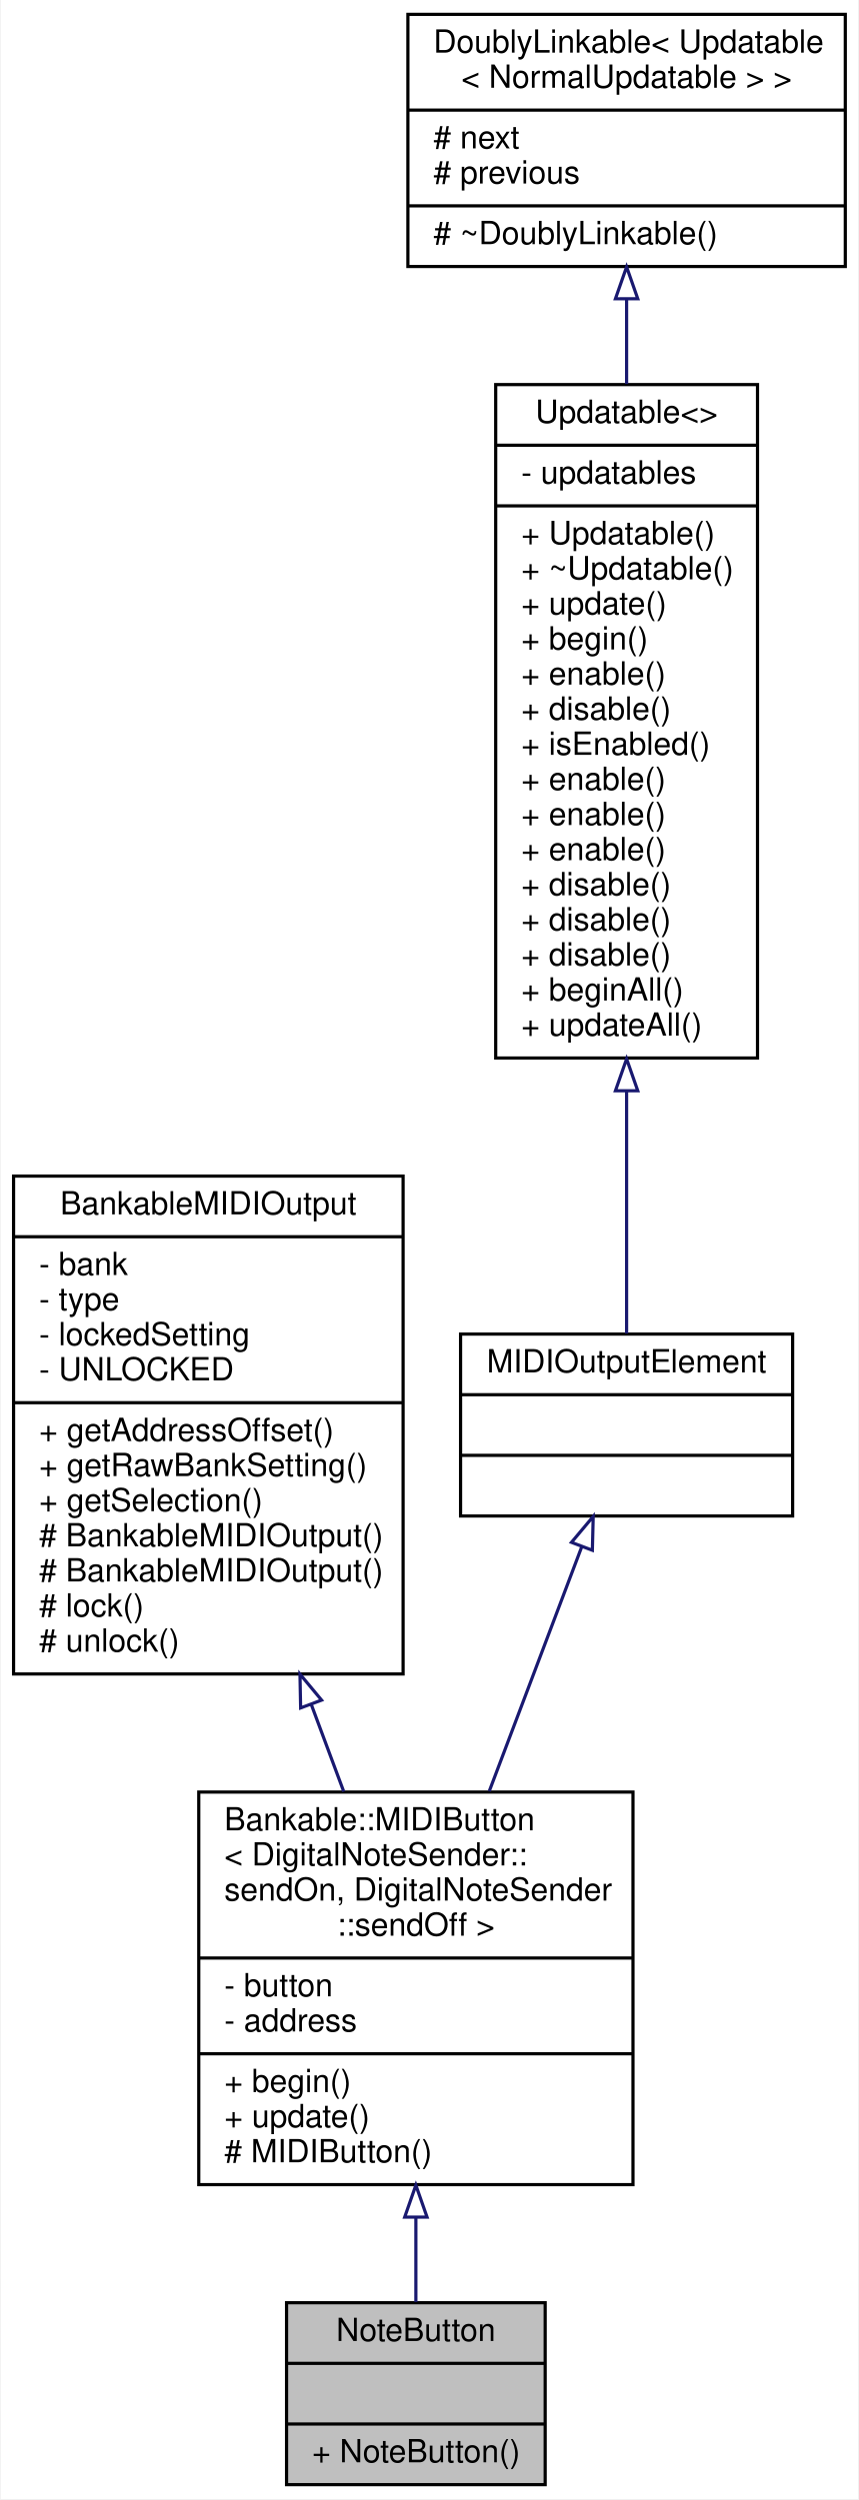
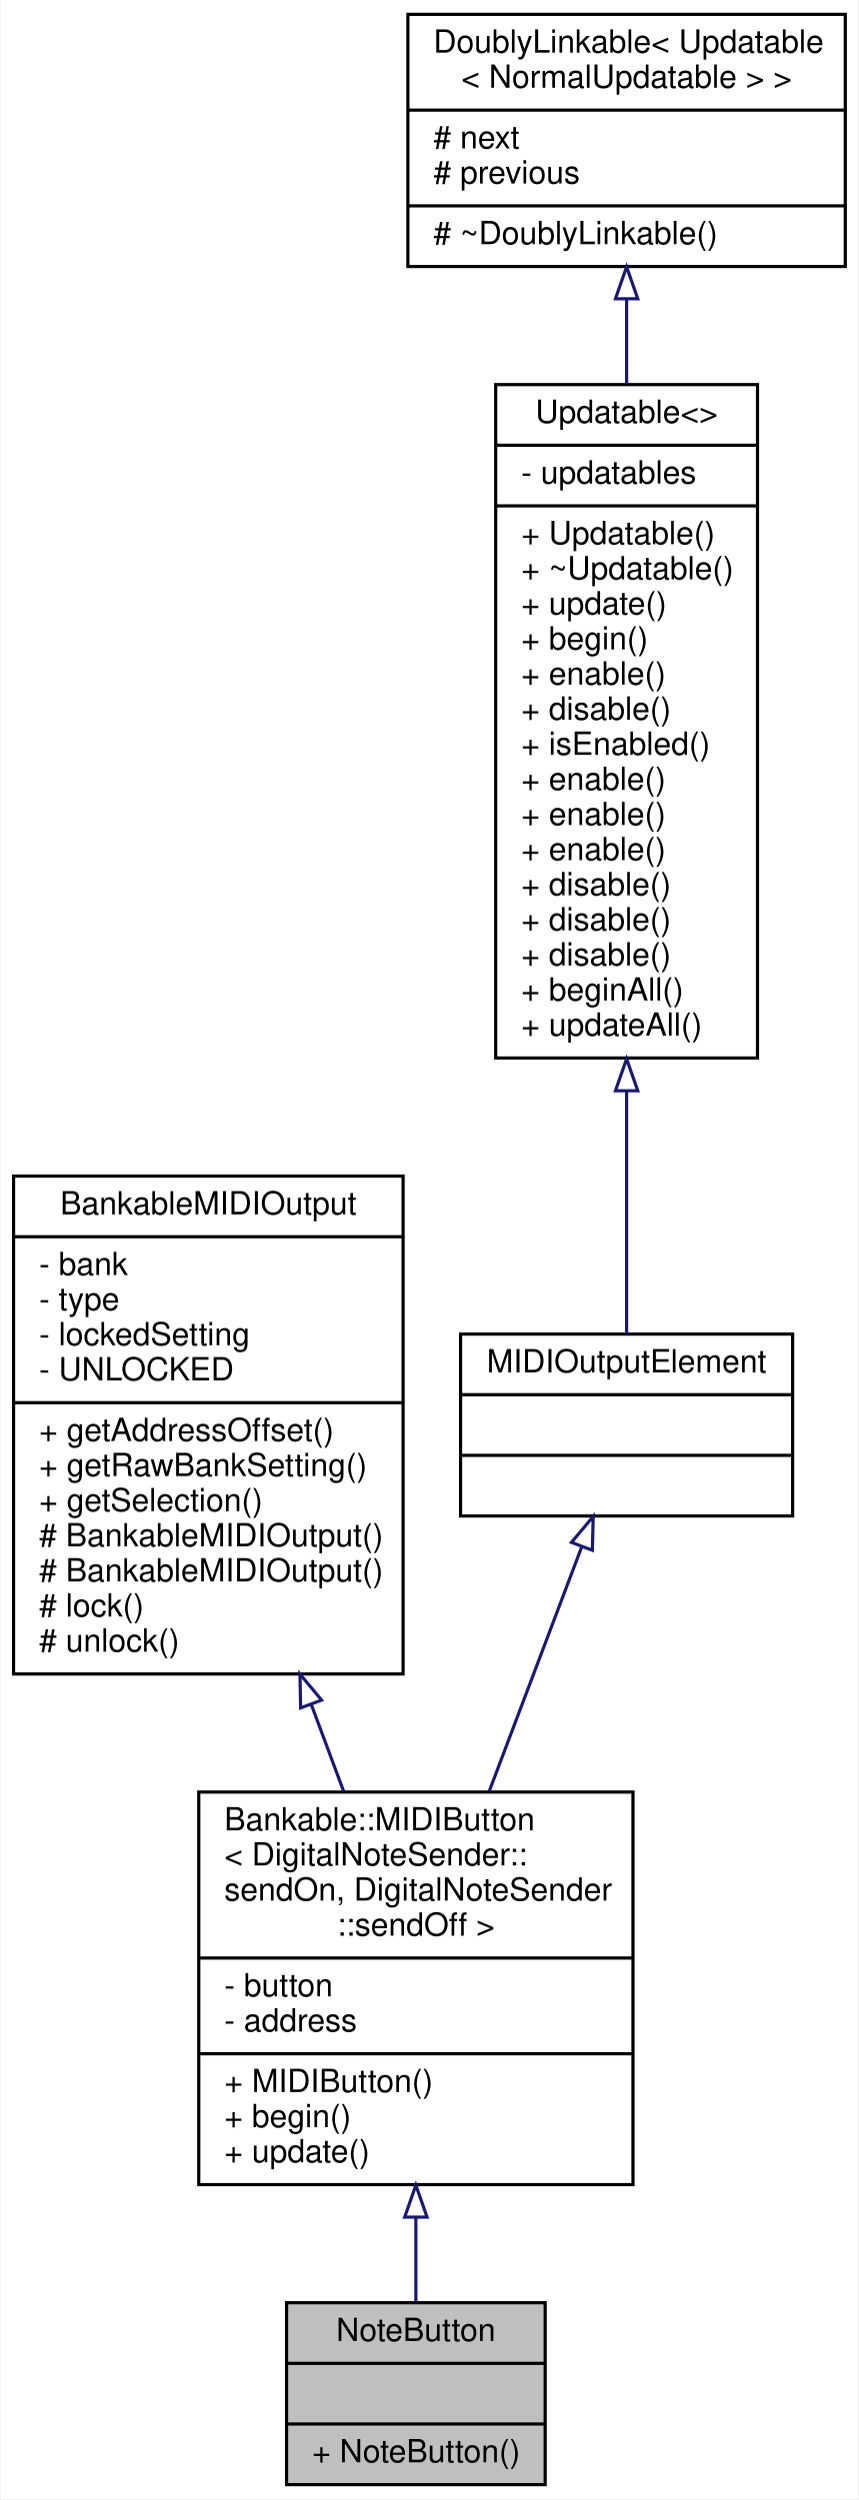
<svg xmlns="http://www.w3.org/2000/svg" xmlns:xlink="http://www.w3.org/1999/xlink" width="269pt" height="783pt" viewBox="0.00 0.00 268.50 783.00">
  <g id="graph0" class="graph" transform="scale(1 1) rotate(0) translate(4 779)">
    <polygon fill="white" stroke="none" points="-4,4 -4,-779 264.5,-779 264.5,4 -4,4" />
    <g id="node1" class="node">
      <g id="a_node1">
        <a xlink:title="A class of MIDIOutputElements that read the input of a momentary push button or switch,...">
          <polygon fill="#bfbfbf" stroke="black" points="85.5,-0.5 85.5,-57.5 166.5,-57.5 166.5,-0.5 85.5,-0.5" />
          <text text-anchor="middle" x="126" y="-45.5" font-family="Helvetica,sans-Serif" font-size="10.00">NoteButton</text>
          <polyline fill="none" stroke="black" points="85.5,-38.5 166.5,-38.5 " />
          <text text-anchor="middle" x="126" y="-26.5" font-family="Helvetica,sans-Serif" font-size="10.00"> </text>
          <polyline fill="none" stroke="black" points="85.5,-19.5 166.5,-19.5 " />
          <text text-anchor="start" x="93.5" y="-7.5" font-family="Helvetica,sans-Serif" font-size="10.00">+ NoteButton()</text>
        </a>
      </g>
    </g>
    <g id="node2" class="node">
      <g id="a_node2">
        <a xlink:href="../../d9/df9/classBankable_1_1MIDIButton.html" target="_top" xlink:title=" ">
          <polygon fill="white" stroke="black" points="58,-94.5 58,-217.5 194,-217.5 194,-94.5 58,-94.5" />
          <text text-anchor="start" x="66" y="-205.5" font-family="Helvetica,sans-Serif" font-size="10.00">Bankable::MIDIButton</text>
          <text text-anchor="start" x="66" y="-194.5" font-family="Helvetica,sans-Serif" font-size="10.00">&lt; DigitalNoteSender::</text>
          <text text-anchor="start" x="66" y="-183.5" font-family="Helvetica,sans-Serif" font-size="10.00">sendOn, DigitalNoteSender</text>
          <text text-anchor="middle" x="126" y="-172.5" font-family="Helvetica,sans-Serif" font-size="10.00">::sendOff &gt;</text>
          <polyline fill="none" stroke="black" points="58,-165.5 194,-165.5 " />
          <text text-anchor="start" x="66" y="-153.5" font-family="Helvetica,sans-Serif" font-size="10.00">- button</text>
          <text text-anchor="start" x="66" y="-142.5" font-family="Helvetica,sans-Serif" font-size="10.00">- address</text>
          <polyline fill="none" stroke="black" points="58,-135.5 194,-135.5 " />
-           <text text-anchor="start" x="66" y="-123.5" font-family="Helvetica,sans-Serif" font-size="10.00">+ begin()</text>
-           <text text-anchor="start" x="66" y="-112.5" font-family="Helvetica,sans-Serif" font-size="10.00">+ update()</text>
-           <text text-anchor="start" x="66" y="-101.5" font-family="Helvetica,sans-Serif" font-size="10.00"># MIDIButton()</text>
+           <text text-anchor="start" x="66" y="-123.5" font-family="Helvetica,sans-Serif" font-size="10.00">+ MIDIButton()</text>
+           <text text-anchor="start" x="66" y="-112.5" font-family="Helvetica,sans-Serif" font-size="10.00">+ begin()</text>
+           <text text-anchor="start" x="66" y="-101.5" font-family="Helvetica,sans-Serif" font-size="10.00">+ update()</text>
        </a>
      </g>
    </g>
    <g id="edge1" class="edge">
      <path fill="none" stroke="midnightblue" d="M126,-84.138C126,-74.8 126,-65.715 126,-57.738" />
      <polygon fill="none" stroke="midnightblue" points="122.5,-84.331 126,-94.331 129.5,-84.331 122.5,-84.331" />
    </g>
    <g id="node3" class="node">
      <g id="a_node3">
        <a xlink:href="../../d3/d43/classBankableMIDIOutput.html" target="_top" xlink:title=" ">
          <polygon fill="white" stroke="black" points="0,-254.5 0,-410.5 122,-410.5 122,-254.5 0,-254.5" />
          <text text-anchor="middle" x="61" y="-398.5" font-family="Helvetica,sans-Serif" font-size="10.00">BankableMIDIOutput</text>
          <polyline fill="none" stroke="black" points="0,-391.5 122,-391.5 " />
          <text text-anchor="start" x="8" y="-379.5" font-family="Helvetica,sans-Serif" font-size="10.00">- bank</text>
          <text text-anchor="start" x="8" y="-368.5" font-family="Helvetica,sans-Serif" font-size="10.00">- type</text>
          <text text-anchor="start" x="8" y="-357.5" font-family="Helvetica,sans-Serif" font-size="10.00">- lockedSetting</text>
          <text text-anchor="start" x="8" y="-346.5" font-family="Helvetica,sans-Serif" font-size="10.00">- UNLOCKED</text>
          <polyline fill="none" stroke="black" points="0,-339.5 122,-339.5 " />
          <text text-anchor="start" x="8" y="-327.5" font-family="Helvetica,sans-Serif" font-size="10.00">+ getAddressOffset()</text>
          <text text-anchor="start" x="8" y="-316.5" font-family="Helvetica,sans-Serif" font-size="10.00">+ getRawBankSetting()</text>
          <text text-anchor="start" x="8" y="-305.5" font-family="Helvetica,sans-Serif" font-size="10.00">+ getSelection()</text>
          <text text-anchor="start" x="8" y="-294.5" font-family="Helvetica,sans-Serif" font-size="10.00"># BankableMIDIOutput()</text>
          <text text-anchor="start" x="8" y="-283.5" font-family="Helvetica,sans-Serif" font-size="10.00"># BankableMIDIOutput()</text>
          <text text-anchor="start" x="8" y="-272.5" font-family="Helvetica,sans-Serif" font-size="10.00"># lock()</text>
          <text text-anchor="start" x="8" y="-261.5" font-family="Helvetica,sans-Serif" font-size="10.00"># unlock()</text>
        </a>
      </g>
    </g>
    <g id="edge2" class="edge">
      <path fill="none" stroke="midnightblue" d="M93.264,-244.883C96.693,-235.679 100.125,-226.466 103.407,-217.653" />
      <polygon fill="none" stroke="midnightblue" points="89.91,-243.861 89.699,-254.454 96.47,-246.305 89.91,-243.861" />
    </g>
    <g id="node4" class="node">
      <g id="a_node4">
        <a xlink:href="../../dc/dc9/structMIDIOutputElement.html" target="_top" xlink:title=" ">
          <polygon fill="white" stroke="black" points="140,-304 140,-361 244,-361 244,-304 140,-304" />
          <text text-anchor="middle" x="192" y="-349" font-family="Helvetica,sans-Serif" font-size="10.00">MIDIOutputElement</text>
          <polyline fill="none" stroke="black" points="140,-342 244,-342 " />
          <text text-anchor="middle" x="192" y="-330" font-family="Helvetica,sans-Serif" font-size="10.00"> </text>
          <polyline fill="none" stroke="black" points="140,-323 244,-323 " />
          <text text-anchor="middle" x="192" y="-311" font-family="Helvetica,sans-Serif" font-size="10.00"> </text>
        </a>
      </g>
    </g>
    <g id="edge3" class="edge">
      <path fill="none" stroke="midnightblue" d="M177.98,-294.432C169.559,-272.168 158.64,-243.299 148.985,-217.771" />
      <polygon fill="none" stroke="midnightblue" points="174.731,-295.735 181.542,-303.85 181.278,-293.258 174.731,-295.735" />
    </g>
    <g id="node5" class="node">
      <g id="a_node5">
        <a xlink:href="../../d5/de0/classUpdatable.html" target="_top" xlink:title=" ">
          <polygon fill="white" stroke="black" points="151,-447.5 151,-658.5 233,-658.5 233,-447.5 151,-447.5" />
          <text text-anchor="middle" x="192" y="-646.5" font-family="Helvetica,sans-Serif" font-size="10.00">Updatable&lt;&gt;</text>
          <polyline fill="none" stroke="black" points="151,-639.5 233,-639.5 " />
          <text text-anchor="start" x="159" y="-627.5" font-family="Helvetica,sans-Serif" font-size="10.00">- updatables</text>
          <polyline fill="none" stroke="black" points="151,-620.5 233,-620.5 " />
          <text text-anchor="start" x="159" y="-608.5" font-family="Helvetica,sans-Serif" font-size="10.00">+ Updatable()</text>
          <text text-anchor="start" x="159" y="-597.5" font-family="Helvetica,sans-Serif" font-size="10.00">+ ~Updatable()</text>
          <text text-anchor="start" x="159" y="-586.5" font-family="Helvetica,sans-Serif" font-size="10.00">+ update()</text>
          <text text-anchor="start" x="159" y="-575.5" font-family="Helvetica,sans-Serif" font-size="10.00">+ begin()</text>
          <text text-anchor="start" x="159" y="-564.5" font-family="Helvetica,sans-Serif" font-size="10.00">+ enable()</text>
          <text text-anchor="start" x="159" y="-553.5" font-family="Helvetica,sans-Serif" font-size="10.00">+ disable()</text>
          <text text-anchor="start" x="159" y="-542.5" font-family="Helvetica,sans-Serif" font-size="10.00">+ isEnabled()</text>
          <text text-anchor="start" x="159" y="-531.5" font-family="Helvetica,sans-Serif" font-size="10.00">+ enable()</text>
          <text text-anchor="start" x="159" y="-520.5" font-family="Helvetica,sans-Serif" font-size="10.00">+ enable()</text>
          <text text-anchor="start" x="159" y="-509.5" font-family="Helvetica,sans-Serif" font-size="10.00">+ enable()</text>
          <text text-anchor="start" x="159" y="-498.5" font-family="Helvetica,sans-Serif" font-size="10.00">+ disable()</text>
          <text text-anchor="start" x="159" y="-487.5" font-family="Helvetica,sans-Serif" font-size="10.00">+ disable()</text>
          <text text-anchor="start" x="159" y="-476.5" font-family="Helvetica,sans-Serif" font-size="10.00">+ disable()</text>
          <text text-anchor="start" x="159" y="-465.5" font-family="Helvetica,sans-Serif" font-size="10.00">+ beginAll()</text>
          <text text-anchor="start" x="159" y="-454.5" font-family="Helvetica,sans-Serif" font-size="10.00">+ updateAll()</text>
        </a>
      </g>
    </g>
    <g id="edge4" class="edge">
      <path fill="none" stroke="midnightblue" d="M192,-437.176C192,-408.775 192,-380.878 192,-361.189" />
      <polygon fill="none" stroke="midnightblue" points="188.5,-437.23 192,-447.23 195.5,-437.23 188.5,-437.23" />
    </g>
    <g id="node6" class="node">
      <g id="a_node6">
        <a xlink:href="../../d4/d23/classDoublyLinkable.html" target="_top" xlink:title=" ">
          <polygon fill="white" stroke="black" points="123.5,-695.5 123.5,-774.5 260.5,-774.5 260.5,-695.5 123.5,-695.5" />
          <text text-anchor="start" x="131.5" y="-762.5" font-family="Helvetica,sans-Serif" font-size="10.00">DoublyLinkable&lt; Updatable</text>
          <text text-anchor="middle" x="192" y="-751.5" font-family="Helvetica,sans-Serif" font-size="10.00">&lt; NormalUpdatable &gt; &gt;</text>
          <polyline fill="none" stroke="black" points="123.5,-744.5 260.5,-744.5 " />
          <text text-anchor="start" x="131.5" y="-732.5" font-family="Helvetica,sans-Serif" font-size="10.00"># next</text>
          <text text-anchor="start" x="131.5" y="-721.5" font-family="Helvetica,sans-Serif" font-size="10.00"># previous</text>
          <polyline fill="none" stroke="black" points="123.5,-714.5 260.5,-714.5 " />
          <text text-anchor="start" x="131.5" y="-702.5" font-family="Helvetica,sans-Serif" font-size="10.00"># ~DoublyLinkable()</text>
        </a>
      </g>
    </g>
    <g id="edge5" class="edge">
      <path fill="none" stroke="midnightblue" d="M192,-685.16C192,-676.809 192,-667.856 192,-658.694" />
      <polygon fill="none" stroke="midnightblue" points="188.5,-685.385 192,-695.385 195.5,-685.386 188.5,-685.385" />
    </g>
  </g>
</svg>
